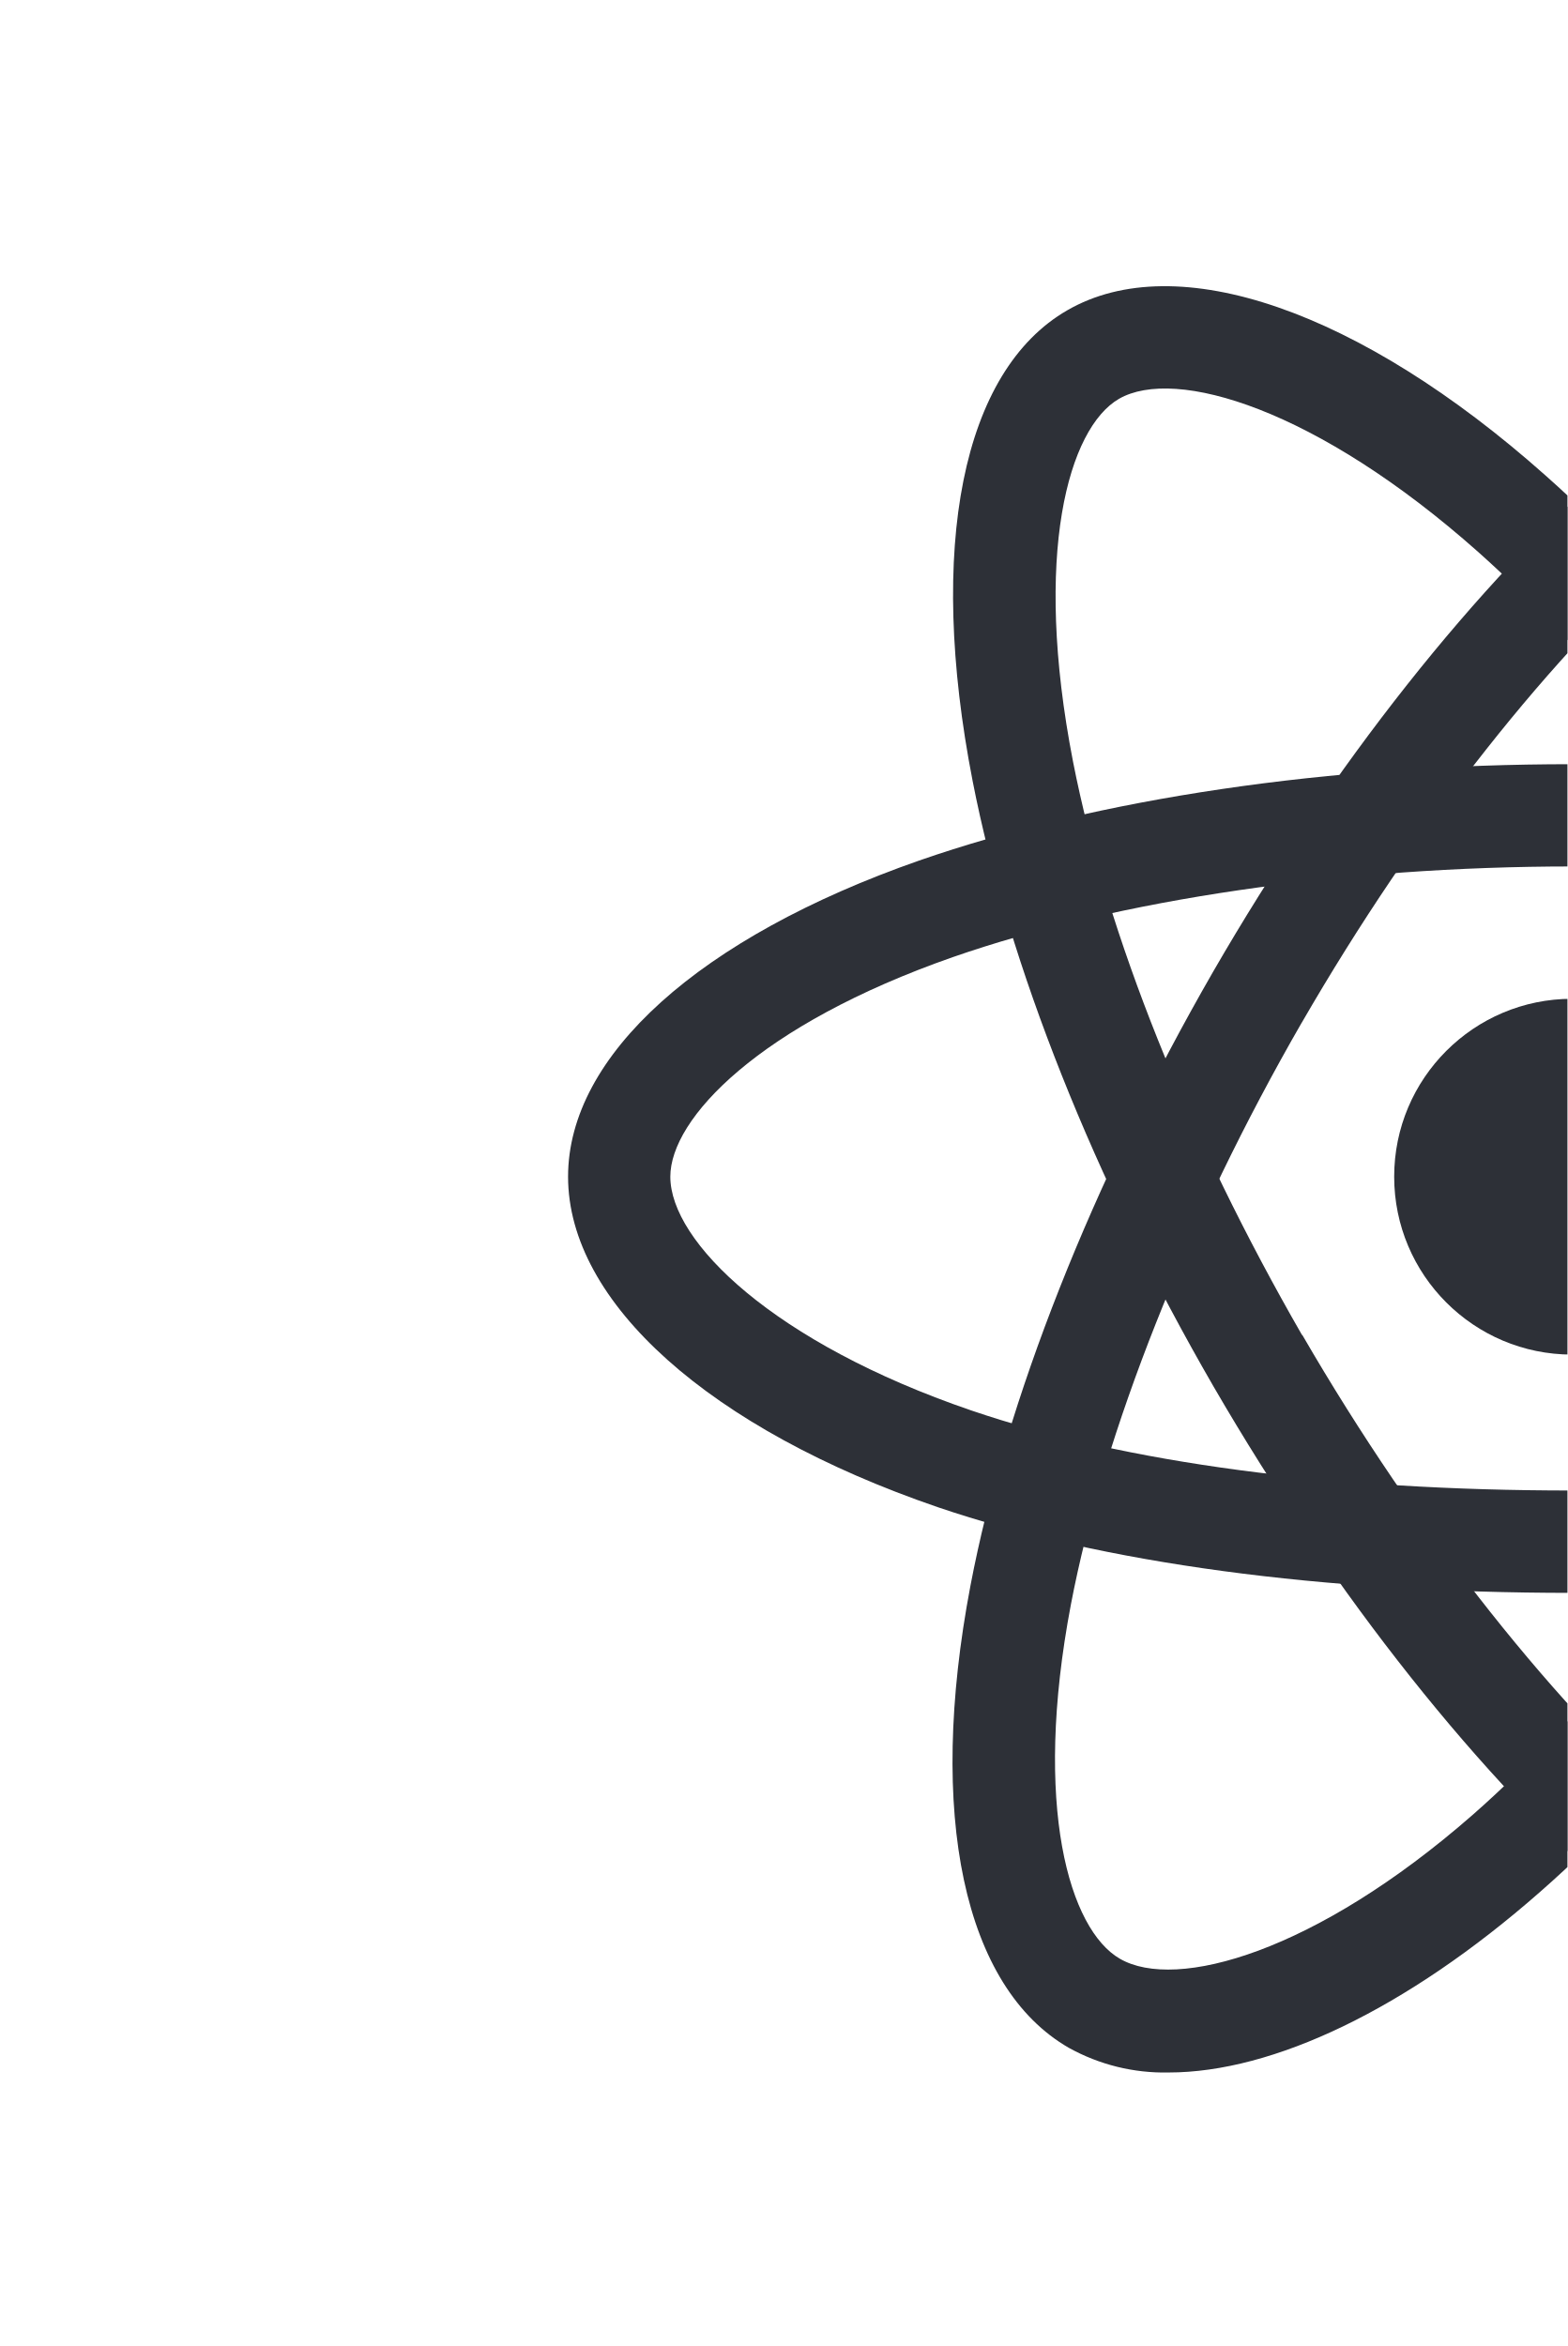
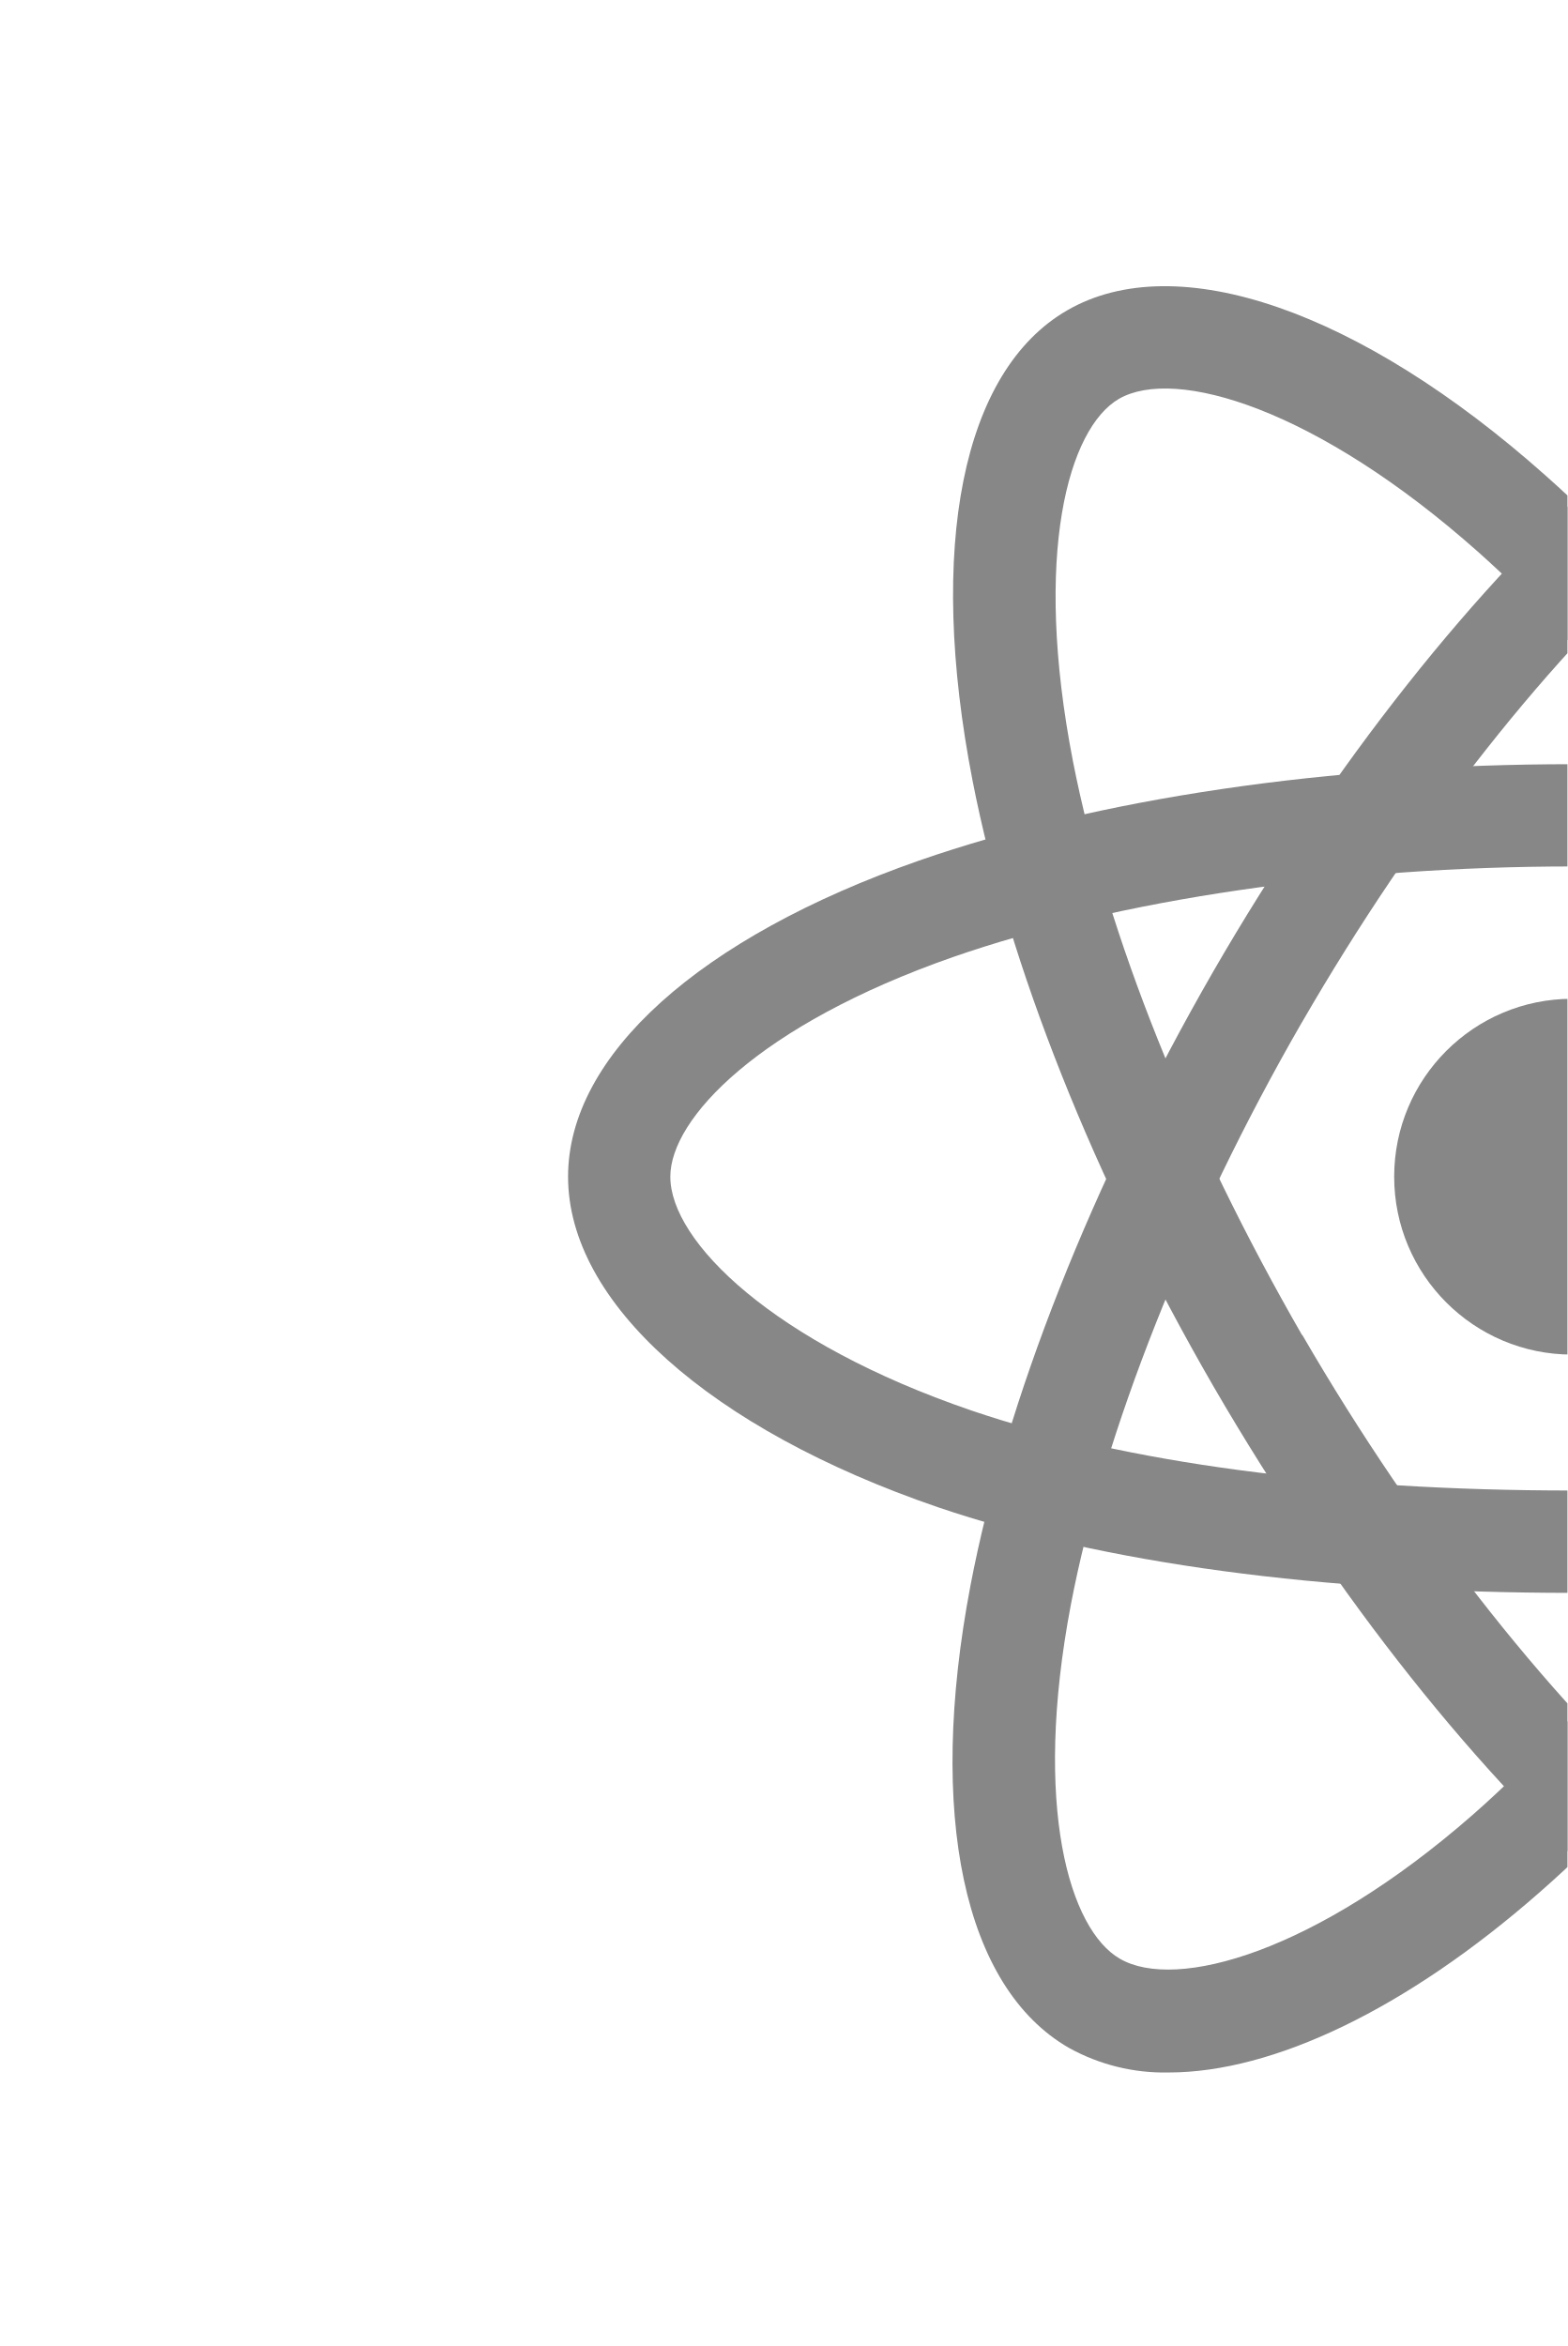
<svg xmlns="http://www.w3.org/2000/svg" width="149" height="223" viewBox="0 0 149 223" fill="none">
  <g clip-path="url(#clip0_37_188)">
-     <path d="M149.44 128.761C158.779 128.761 166.35 121.19 166.35 111.851C166.35 102.512 158.779 94.941 149.44 94.941C140.101 94.941 132.53 102.512 132.53 111.851C132.53 121.19 140.101 128.761 149.44 128.761Z" fill="#2d3037" />
-     <path d="M149.44 151.411C125.65 151.411 104.8 148.591 89.16 143.271C67.47 135.841 54 123.811 54 111.851C54 100.341 66.47 89.111 87.37 81.801C104.37 75.891 126.37 72.641 149.44 72.641C172.04 72.641 193.79 75.831 210.67 81.641C232.09 89.041 244.88 100.341 244.88 111.881C244.88 123.881 230.94 135.881 208.49 143.341C192.77 148.531 171.79 151.411 149.44 151.411ZM149.44 82.361C127.77 82.361 106.31 85.501 90.57 90.981C72.13 97.431 63.72 106.331 63.72 111.851C63.72 118.031 73.54 127.641 92.3 134.061C106.94 139.061 126.7 141.681 149.44 141.681C170.78 141.681 190.67 138.981 205.44 134.081C225.86 127.331 235.15 117.831 235.15 111.851C235.15 106.311 226.5 97.371 207.5 90.851C191.62 85.361 171 82.361 149.44 82.361Z" fill="#2d3037" />
-     <path d="M111.09 197.001C107.779 197.074 104.507 196.266 101.61 194.661C91.61 188.911 88.11 172.481 92.25 150.731C95.61 133.111 103.8 112.391 115.31 92.381C126.66 72.731 140.31 55.491 153.72 43.821C170.82 28.911 187 23.501 197 29.251C207.36 35.251 210.84 53.341 206.1 76.481C202.75 92.751 194.75 112.361 183.58 131.701C171.66 152.321 158.8 169.001 146.38 179.851C133.68 191.001 121 197.001 111.09 197.001ZM123.74 97.211C112.91 116.001 104.92 136.181 101.8 152.511C98.15 171.701 101.66 183.431 106.46 186.191C111.82 189.291 125.06 185.571 139.98 172.521C151.6 162.341 163.76 146.521 175.15 126.831C185.81 108.371 193.42 89.831 196.56 74.511C200.87 53.511 197.28 40.651 192.12 37.661C187.33 34.901 175.26 37.931 160.12 51.111C147.5 62.111 134.58 78.461 123.75 97.201L123.74 97.211Z" fill="#2d3037" />
-     <path d="M187.8 197.001C178.41 197.001 166.59 191.401 154.35 180.861C140.8 169.201 126.95 151.771 115.35 131.781C104 112.151 95.88 91.731 92.46 74.251C88.12 52.011 91.46 35.251 101.46 29.491C111.85 23.491 129.26 29.491 146.91 45.191C159.33 56.191 172.32 72.931 183.5 92.271C195.5 112.951 203.5 132.411 206.63 148.541C211.08 171.031 207.41 188.721 197.04 194.681C194.219 196.256 191.031 197.056 187.8 197.001V197.001ZM123.8 126.901C134.7 145.701 148.16 162.681 160.73 173.491C175.51 186.231 187.45 189.051 192.25 186.261C197.6 183.181 201 169.881 197.15 150.431C194.15 135.341 186.58 116.911 175.15 97.151C164.49 78.681 152.15 62.821 140.52 52.471C125.15 38.821 111.72 34.831 106.37 37.911C101.57 40.691 98.16 52.671 102 72.391C105.22 88.831 113 108.191 123.77 126.901H123.8Z" fill="#2d3037" />
+     <path d="M149.44 128.761C158.779 128.761 166.35 121.19 166.35 111.851C166.35 102.512 158.779 94.941 149.44 94.941C140.101 94.941 132.53 102.512 132.53 111.851C132.53 121.19 140.101 128.761 149.44 128.761Z" fill="#878787" />
+     <path d="M149.44 151.411C125.65 151.411 104.8 148.591 89.16 143.271C67.47 135.841 54 123.811 54 111.851C54 100.341 66.47 89.111 87.37 81.801C104.37 75.891 126.37 72.641 149.44 72.641C172.04 72.641 193.79 75.831 210.67 81.641C232.09 89.041 244.88 100.341 244.88 111.881C244.88 123.881 230.94 135.881 208.49 143.341C192.77 148.531 171.79 151.411 149.44 151.411ZM149.44 82.361C127.77 82.361 106.31 85.501 90.57 90.981C72.13 97.431 63.72 106.331 63.72 111.851C63.72 118.031 73.54 127.641 92.3 134.061C106.94 139.061 126.7 141.681 149.44 141.681C170.78 141.681 190.67 138.981 205.44 134.081C225.86 127.331 235.15 117.831 235.15 111.851C235.15 106.311 226.5 97.371 207.5 90.851C191.62 85.361 171 82.361 149.44 82.361Z" fill="#878787" />
+     <path d="M111.09 197.001C107.779 197.074 104.507 196.266 101.61 194.661C91.61 188.911 88.11 172.481 92.25 150.731C95.61 133.111 103.8 112.391 115.31 92.381C126.66 72.731 140.31 55.491 153.72 43.821C170.82 28.911 187 23.501 197 29.251C207.36 35.251 210.84 53.341 206.1 76.481C202.75 92.751 194.75 112.361 183.58 131.701C171.66 152.321 158.8 169.001 146.38 179.851C133.68 191.001 121 197.001 111.09 197.001ZM123.74 97.211C112.91 116.001 104.92 136.181 101.8 152.511C98.15 171.701 101.66 183.431 106.46 186.191C111.82 189.291 125.06 185.571 139.98 172.521C151.6 162.341 163.76 146.521 175.15 126.831C185.81 108.371 193.42 89.831 196.56 74.511C200.87 53.511 197.28 40.651 192.12 37.661C187.33 34.901 175.26 37.931 160.12 51.111C147.5 62.111 134.58 78.461 123.75 97.201L123.74 97.211Z" fill="#878787" />
+     <path d="M187.8 197.001C178.41 197.001 166.59 191.401 154.35 180.861C140.8 169.201 126.95 151.771 115.35 131.781C104 112.151 95.88 91.731 92.46 74.251C88.12 52.011 91.46 35.251 101.46 29.491C111.85 23.491 129.26 29.491 146.91 45.191C159.33 56.191 172.32 72.931 183.5 92.271C195.5 112.951 203.5 132.411 206.63 148.541C211.08 171.031 207.41 188.721 197.04 194.681C194.219 196.256 191.031 197.056 187.8 197.001V197.001ZM123.8 126.901C134.7 145.701 148.16 162.681 160.73 173.491C175.51 186.231 187.45 189.051 192.25 186.261C197.6 183.181 201 169.881 197.15 150.431C194.15 135.341 186.58 116.911 175.15 97.151C164.49 78.681 152.15 62.821 140.52 52.471C125.15 38.821 111.72 34.831 106.37 37.911C101.57 40.691 98.16 52.671 102 72.391C105.22 88.831 113 108.191 123.77 126.901H123.8Z" fill="#878787" />
  </g>
  <defs>
    <clipPath id="clip0_37_188">
      <rect width="149" height="223" fill="#2d3037" />
    </clipPath>
  </defs>
</svg>
